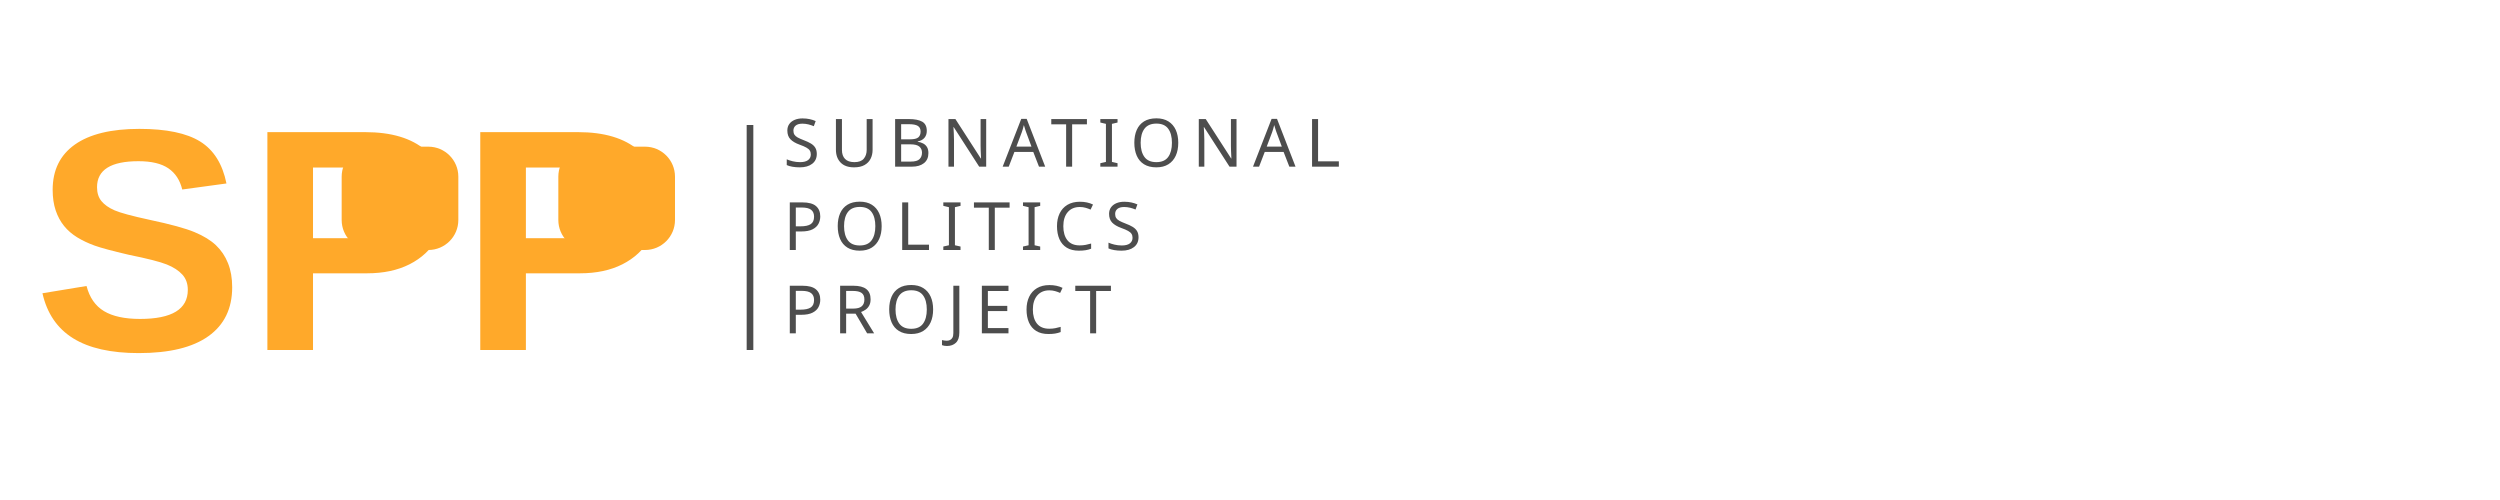
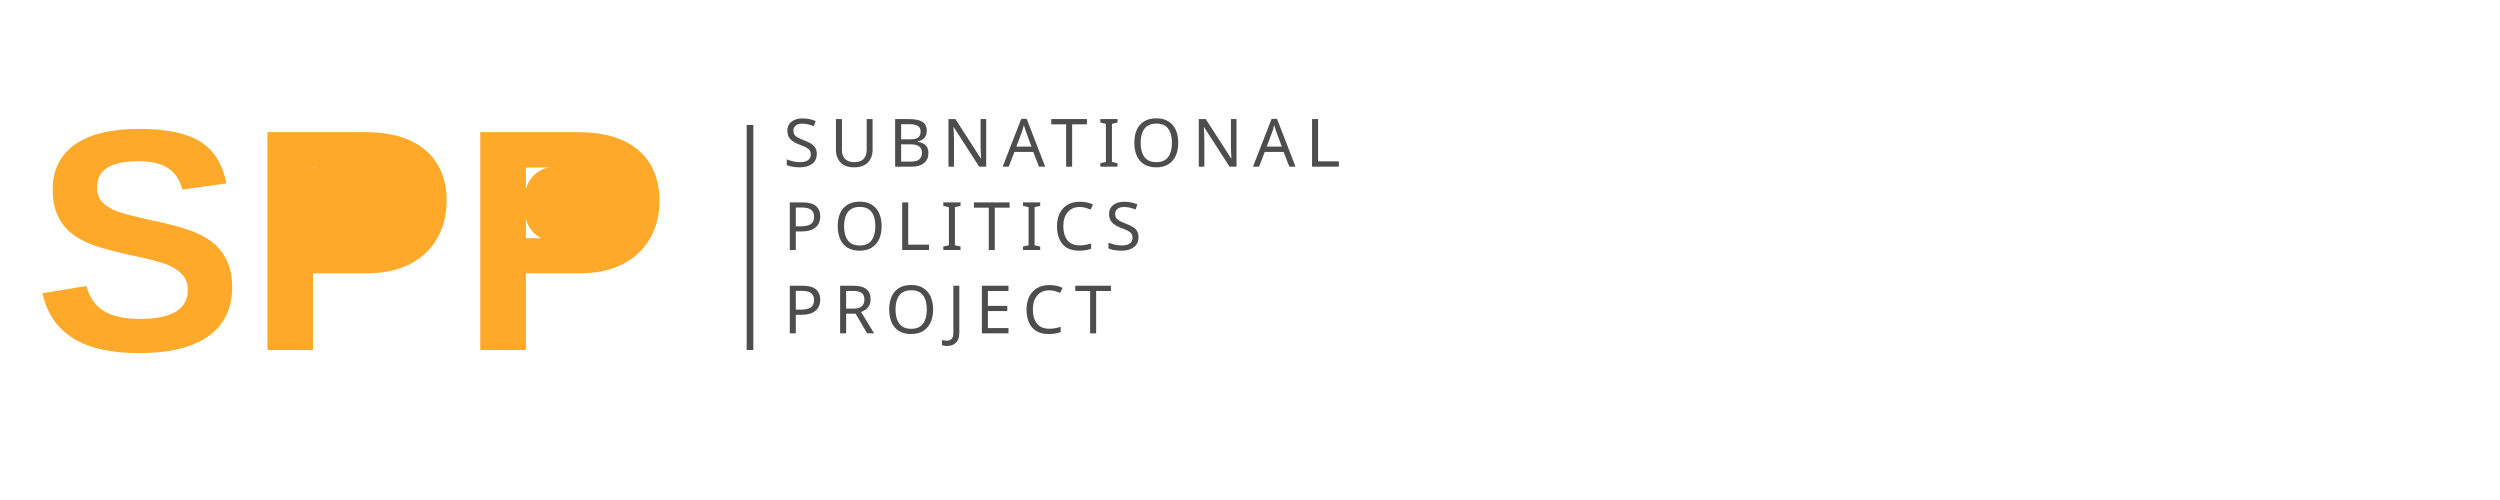
<svg xmlns="http://www.w3.org/2000/svg" width="1500" height="300" viewBox="0 0 1500 300" role="img" aria-label="SPP | Subnational Politics Project">
  <defs>
    <style>
    .brand { font-family: "Montserrat", Arial, Helvetica, sans-serif; font-weight: 900; letter-spacing: 1px; }
    .wordmark { font-family: "Gill Sans MT", "Gill Sans", Calibri, sans-serif; font-weight: 300; letter-spacing: 6px; }
  </style>
  </defs>
  <text id="brandText" x="20" y="210" class="brand" font-size="190" fill="#FFA92A">SPP</text>
-   <rect x="205" y="88" width="70" height="62" rx="18" ry="18" fill="#FFA92A" />
-   <rect x="335" y="88" width="70" height="62" rx="18" ry="18" fill="#FFA92A" />
+   <rect x="175" y="100" width="72" height="45" rx="18" ry="18" fill="#FFA92A" />
+   <rect x="315" y="100" width="72" height="45" rx="18" ry="18" fill="#FFA92A" />
  <line x1="450" y1="75" x2="450" y2="210" stroke="#4D4D4D" stroke-width="4" />
  <text x="470" y="100" class="wordmark" font-size="40" fill="#4D4D4D">SUBNATIONAL</text>
  <text x="470" y="150" class="wordmark" font-size="40" fill="#4D4D4D">POLITICS</text>
  <text x="470" y="200" class="wordmark" font-size="40" fill="#4D4D4D">PROJECT</text>
</svg>
